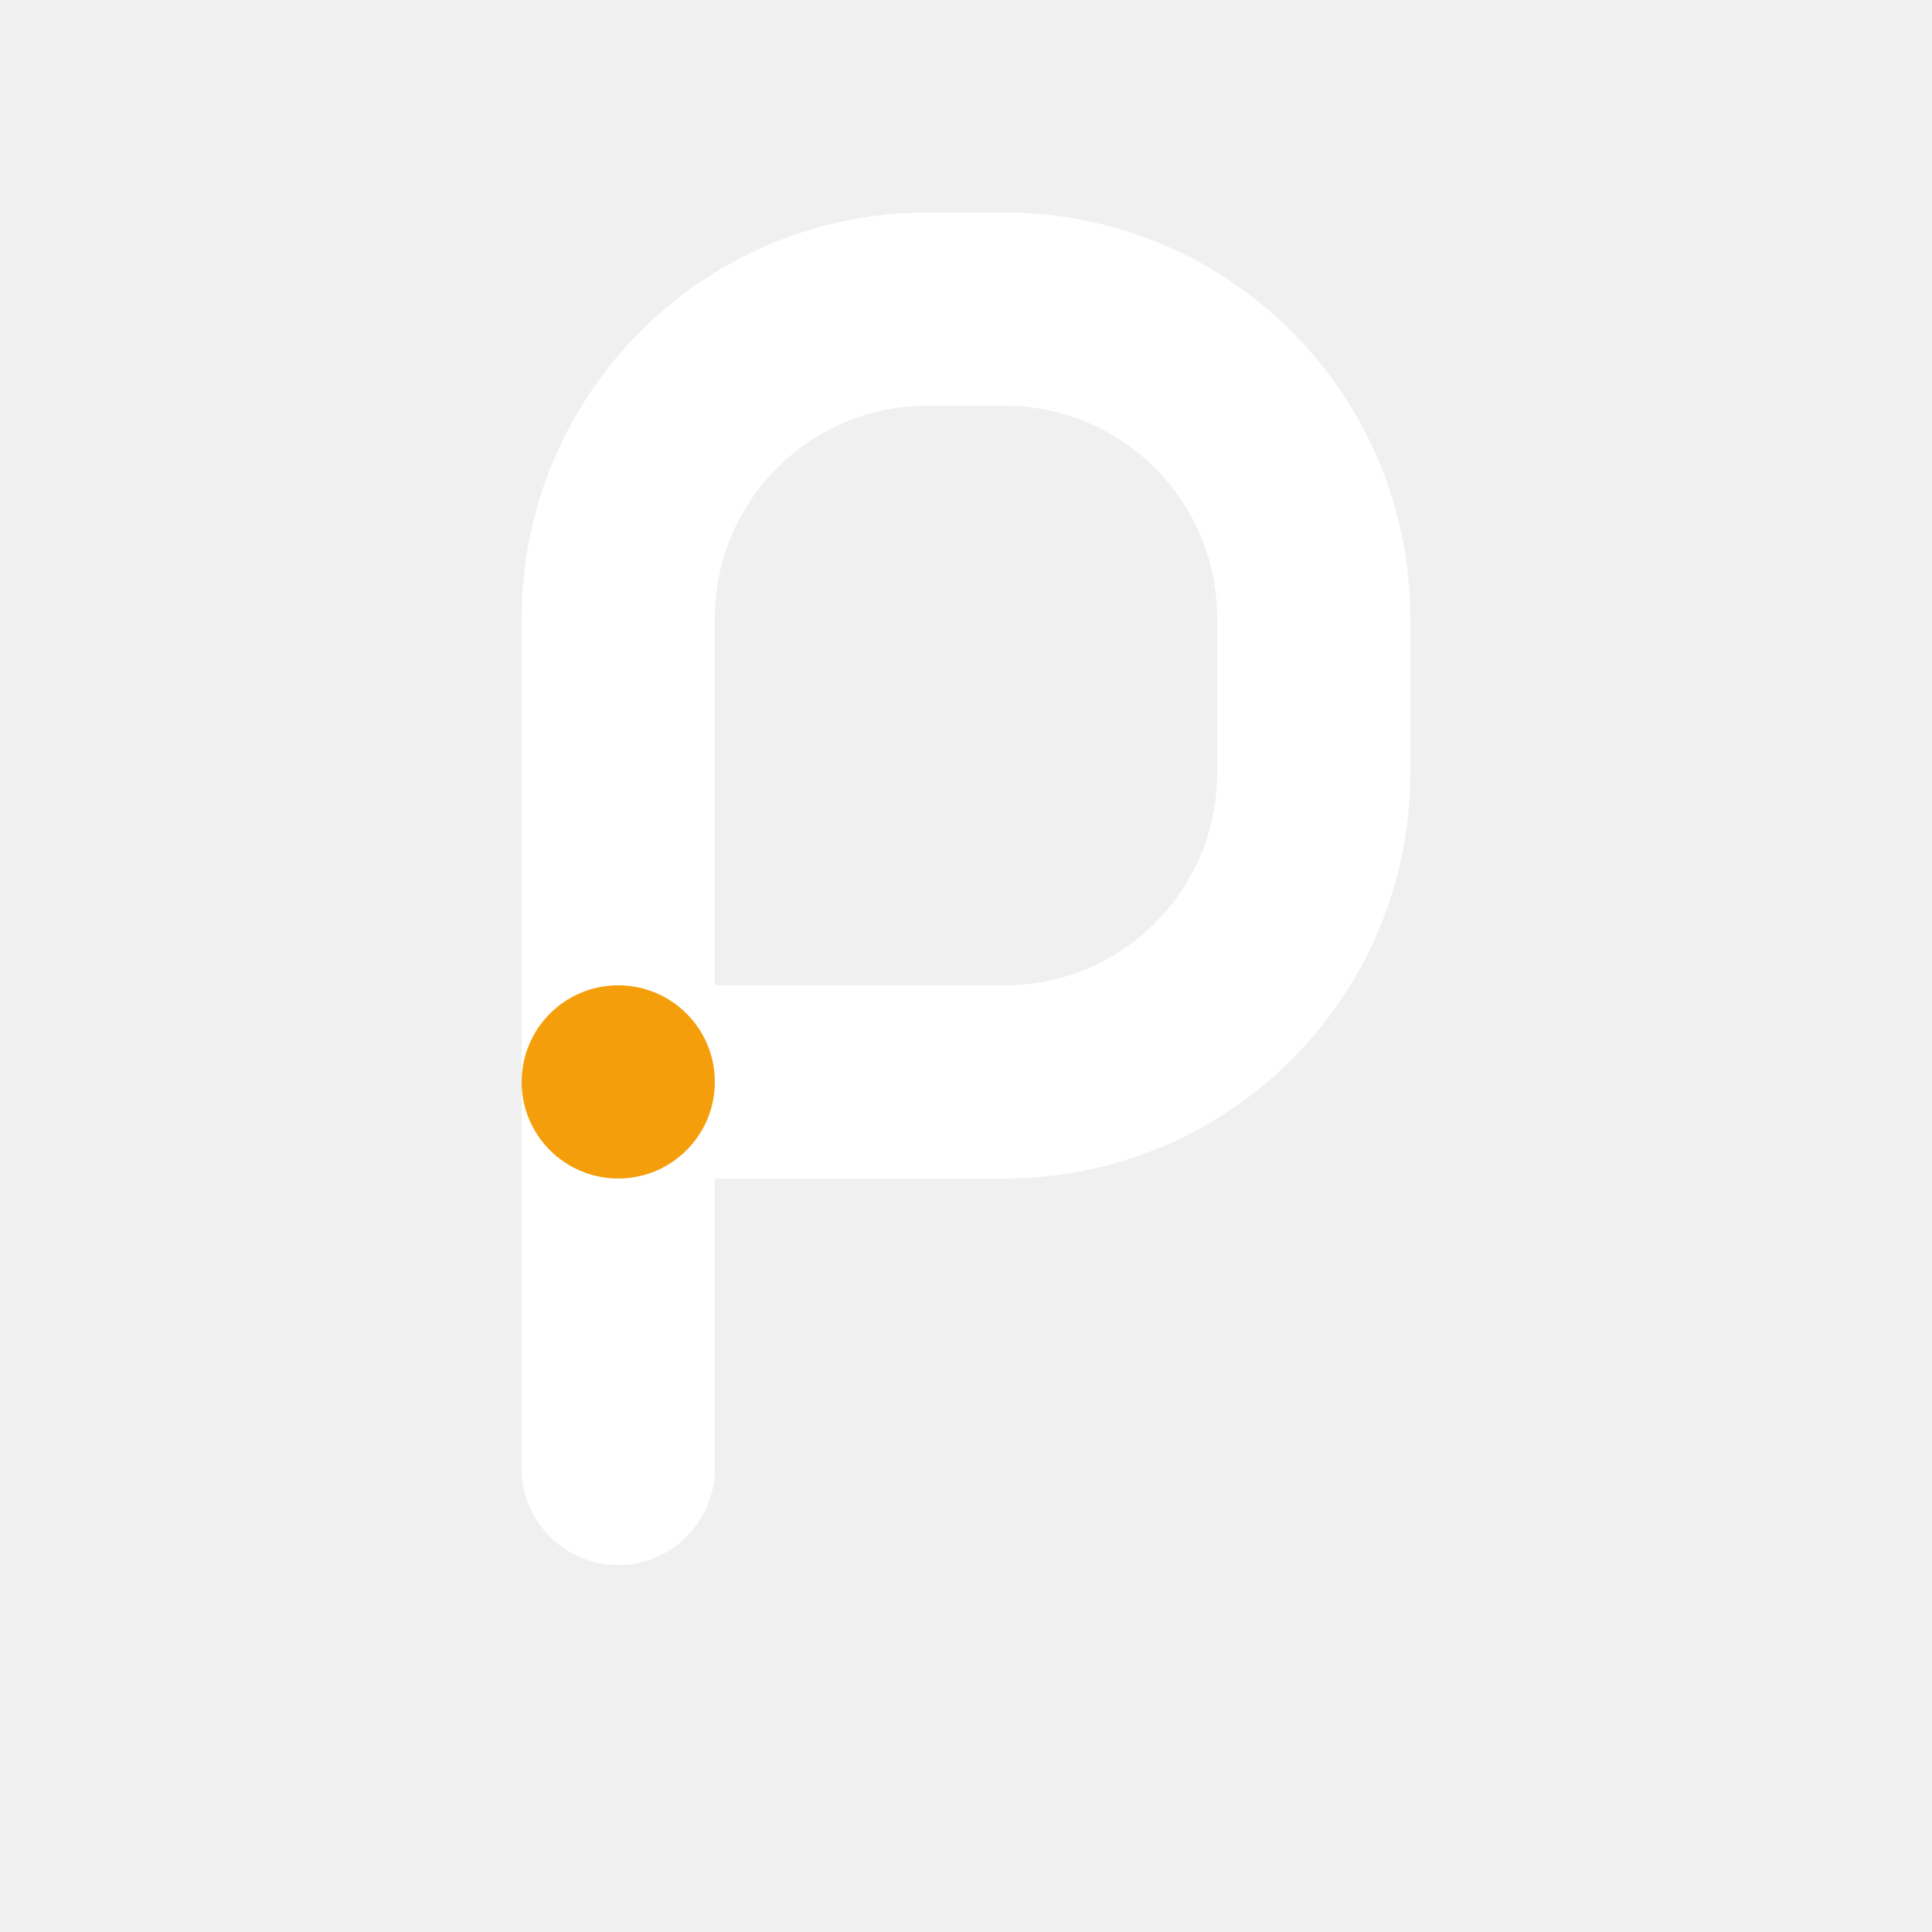
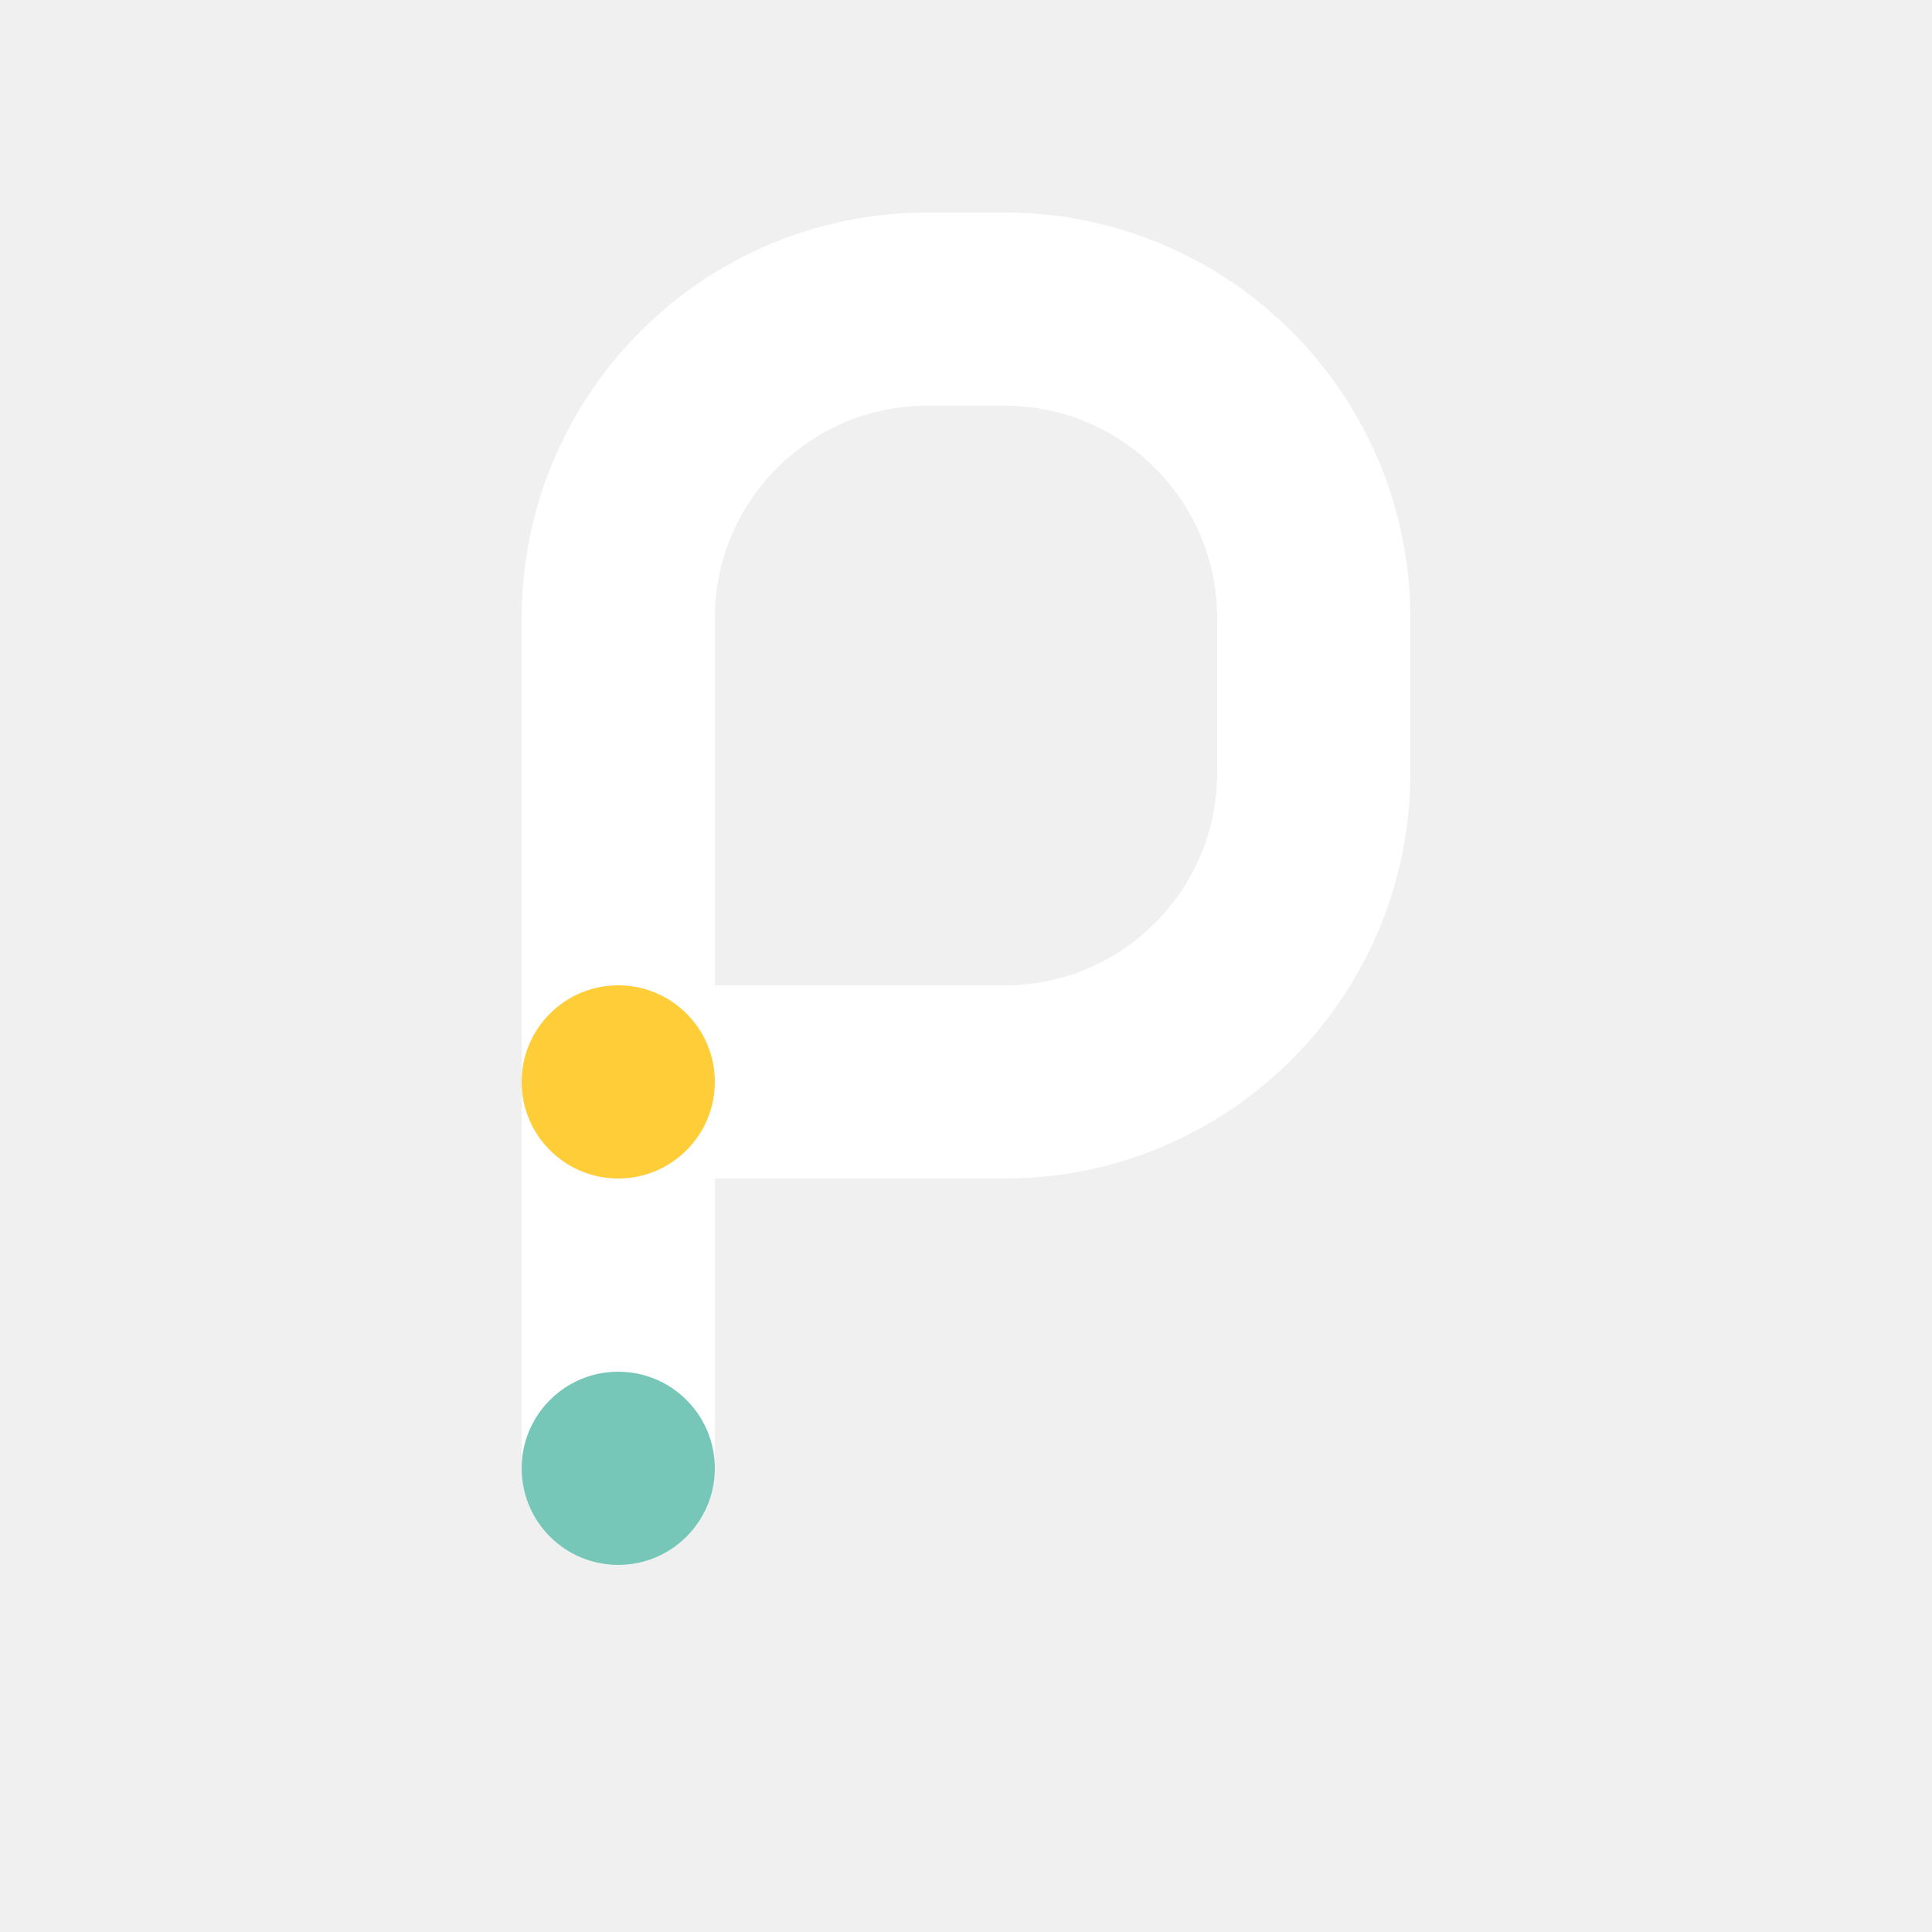
<svg xmlns="http://www.w3.org/2000/svg" viewBox="0 0 500 500" width="500" height="500">
  <path d="M 160 380 V 160 A 80 80 0 0 1 240 80 H 260 A 80 80 0 0 1 340 160 V 200 A 80 80 0 0 1 260 280 H 160" fill="none" stroke="#FFFFFF" stroke-width="50" stroke-linecap="round" />
-   <circle cx="160" cy="280" r="25" fill="#F59E0B" />
-   <circle cx="160" cy="380" r="25" fill="#FFFFFF" opacity="0.5" />
+   <circle cx="160" cy="280" r="25" fill="#FFCD38" />
+   <circle cx="160" cy="380" r="25" fill="#76C7B8" />
</svg>
